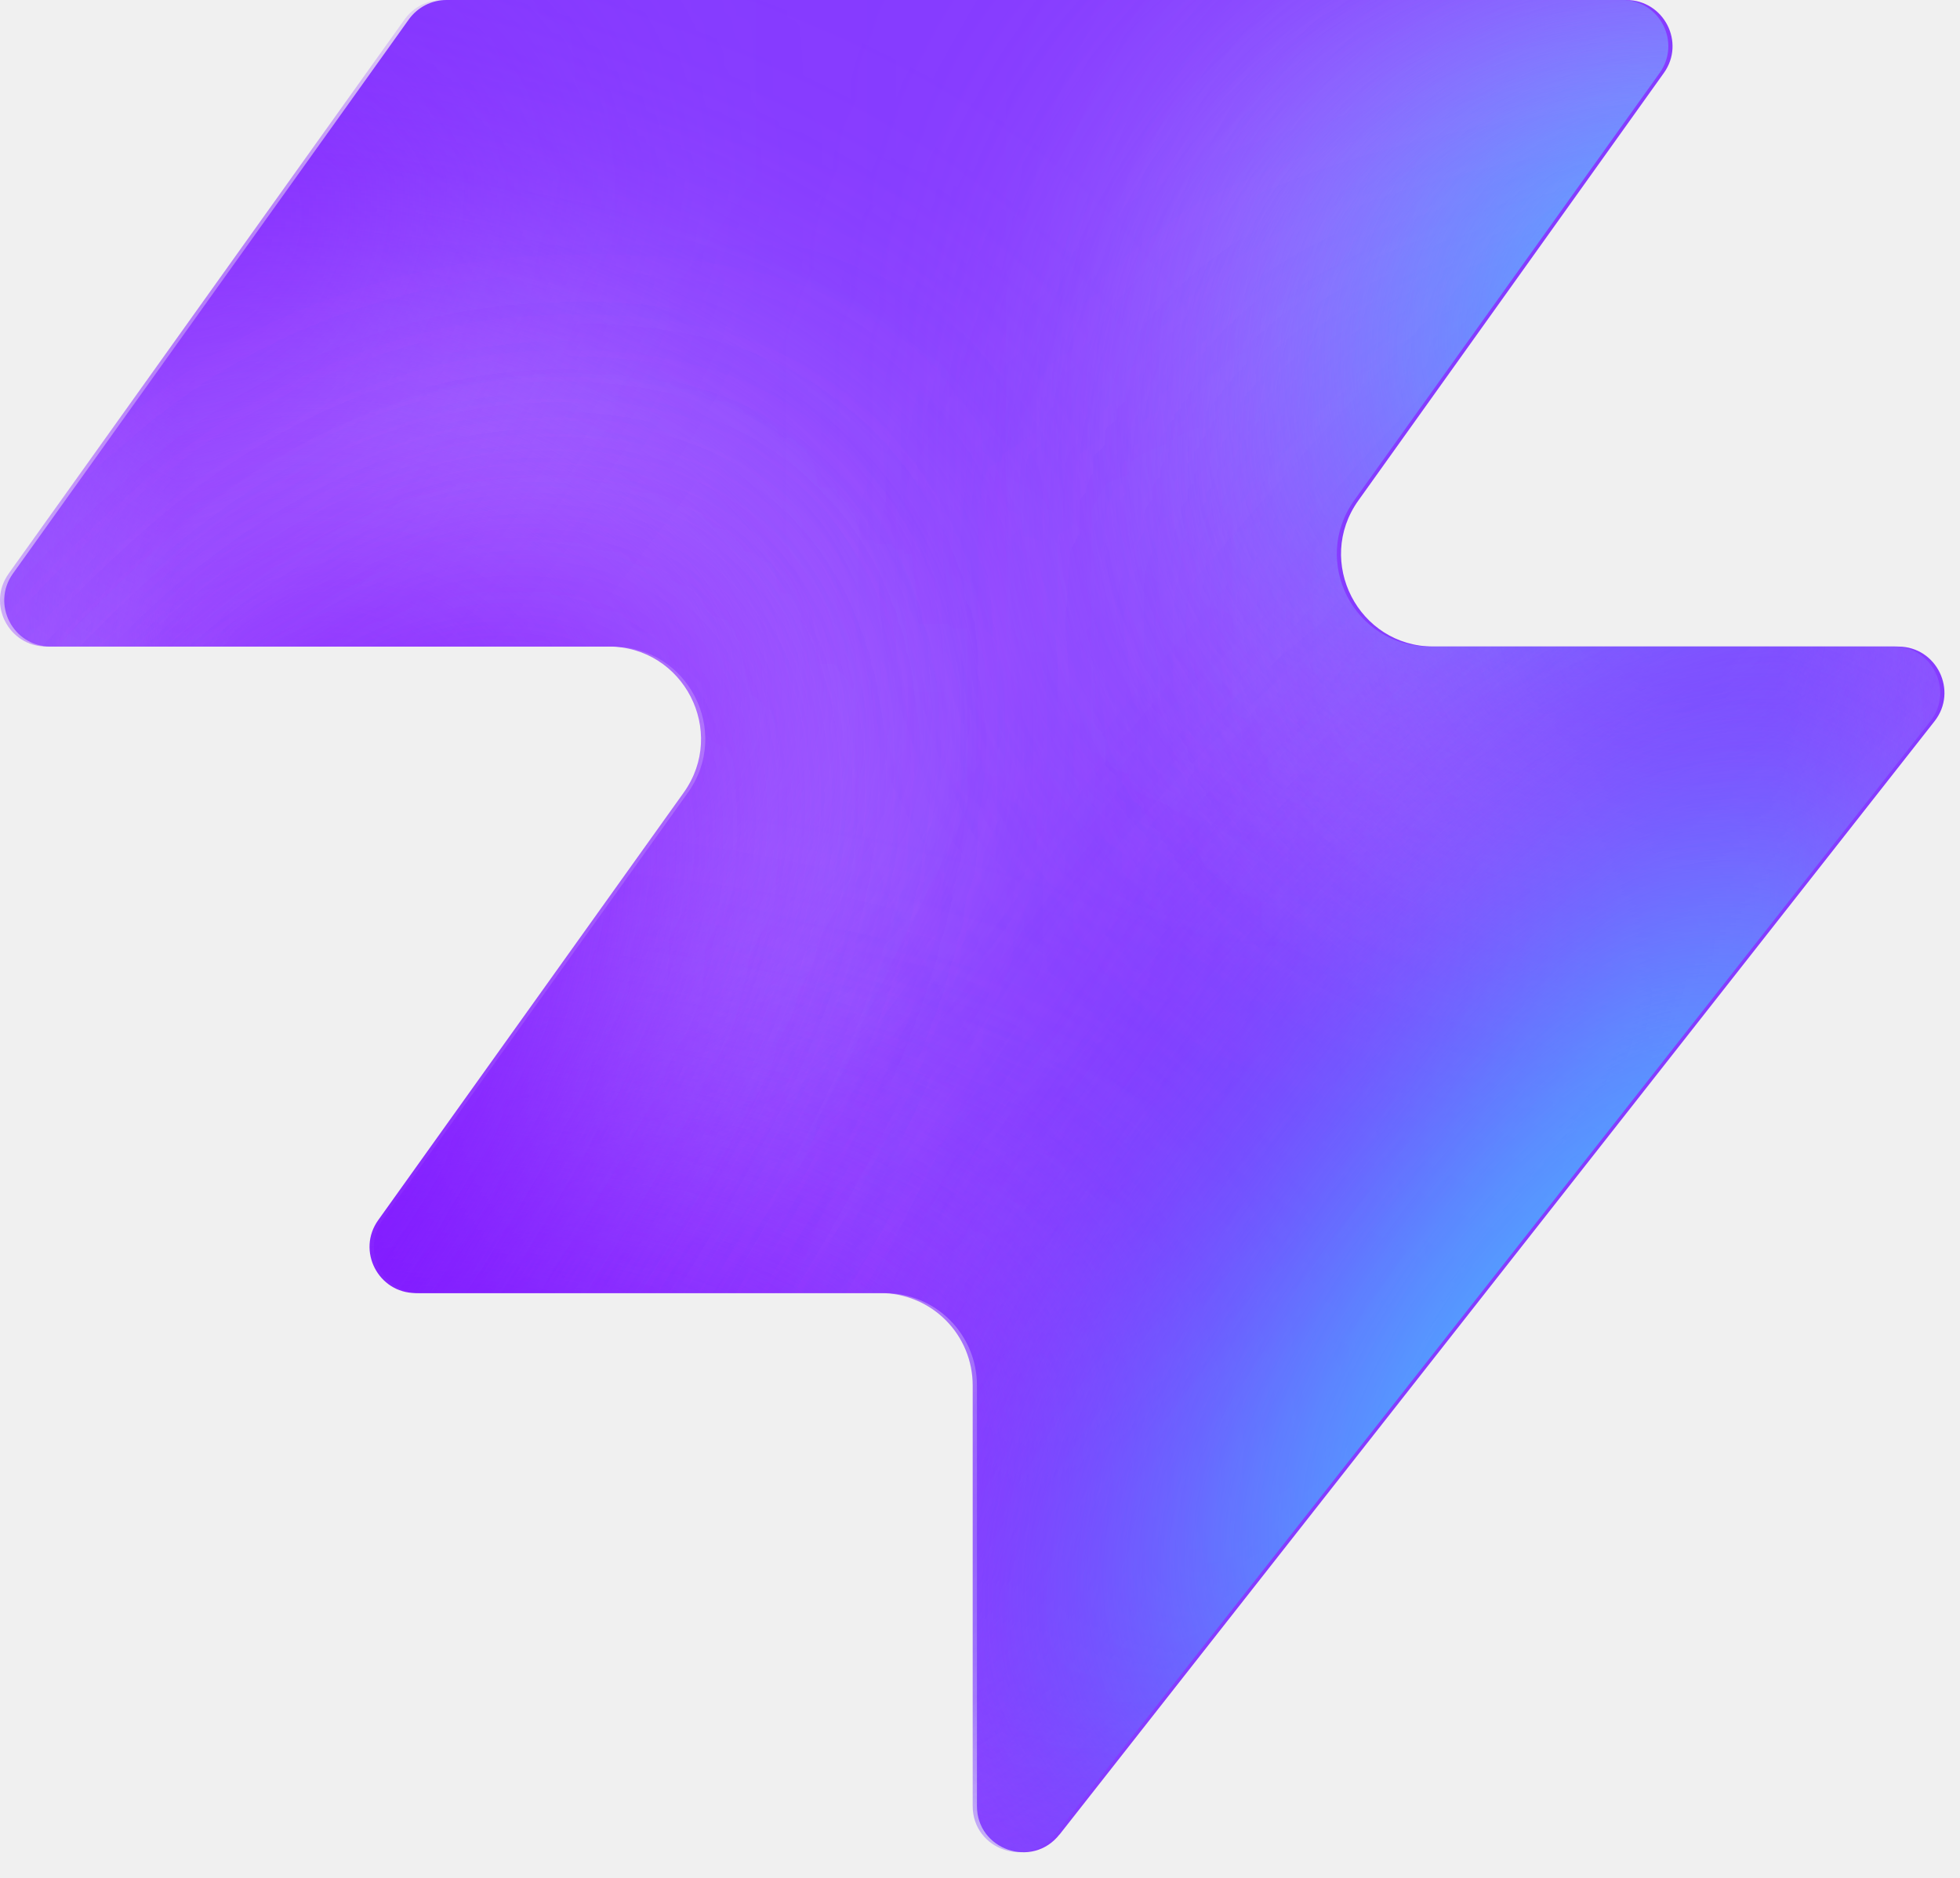
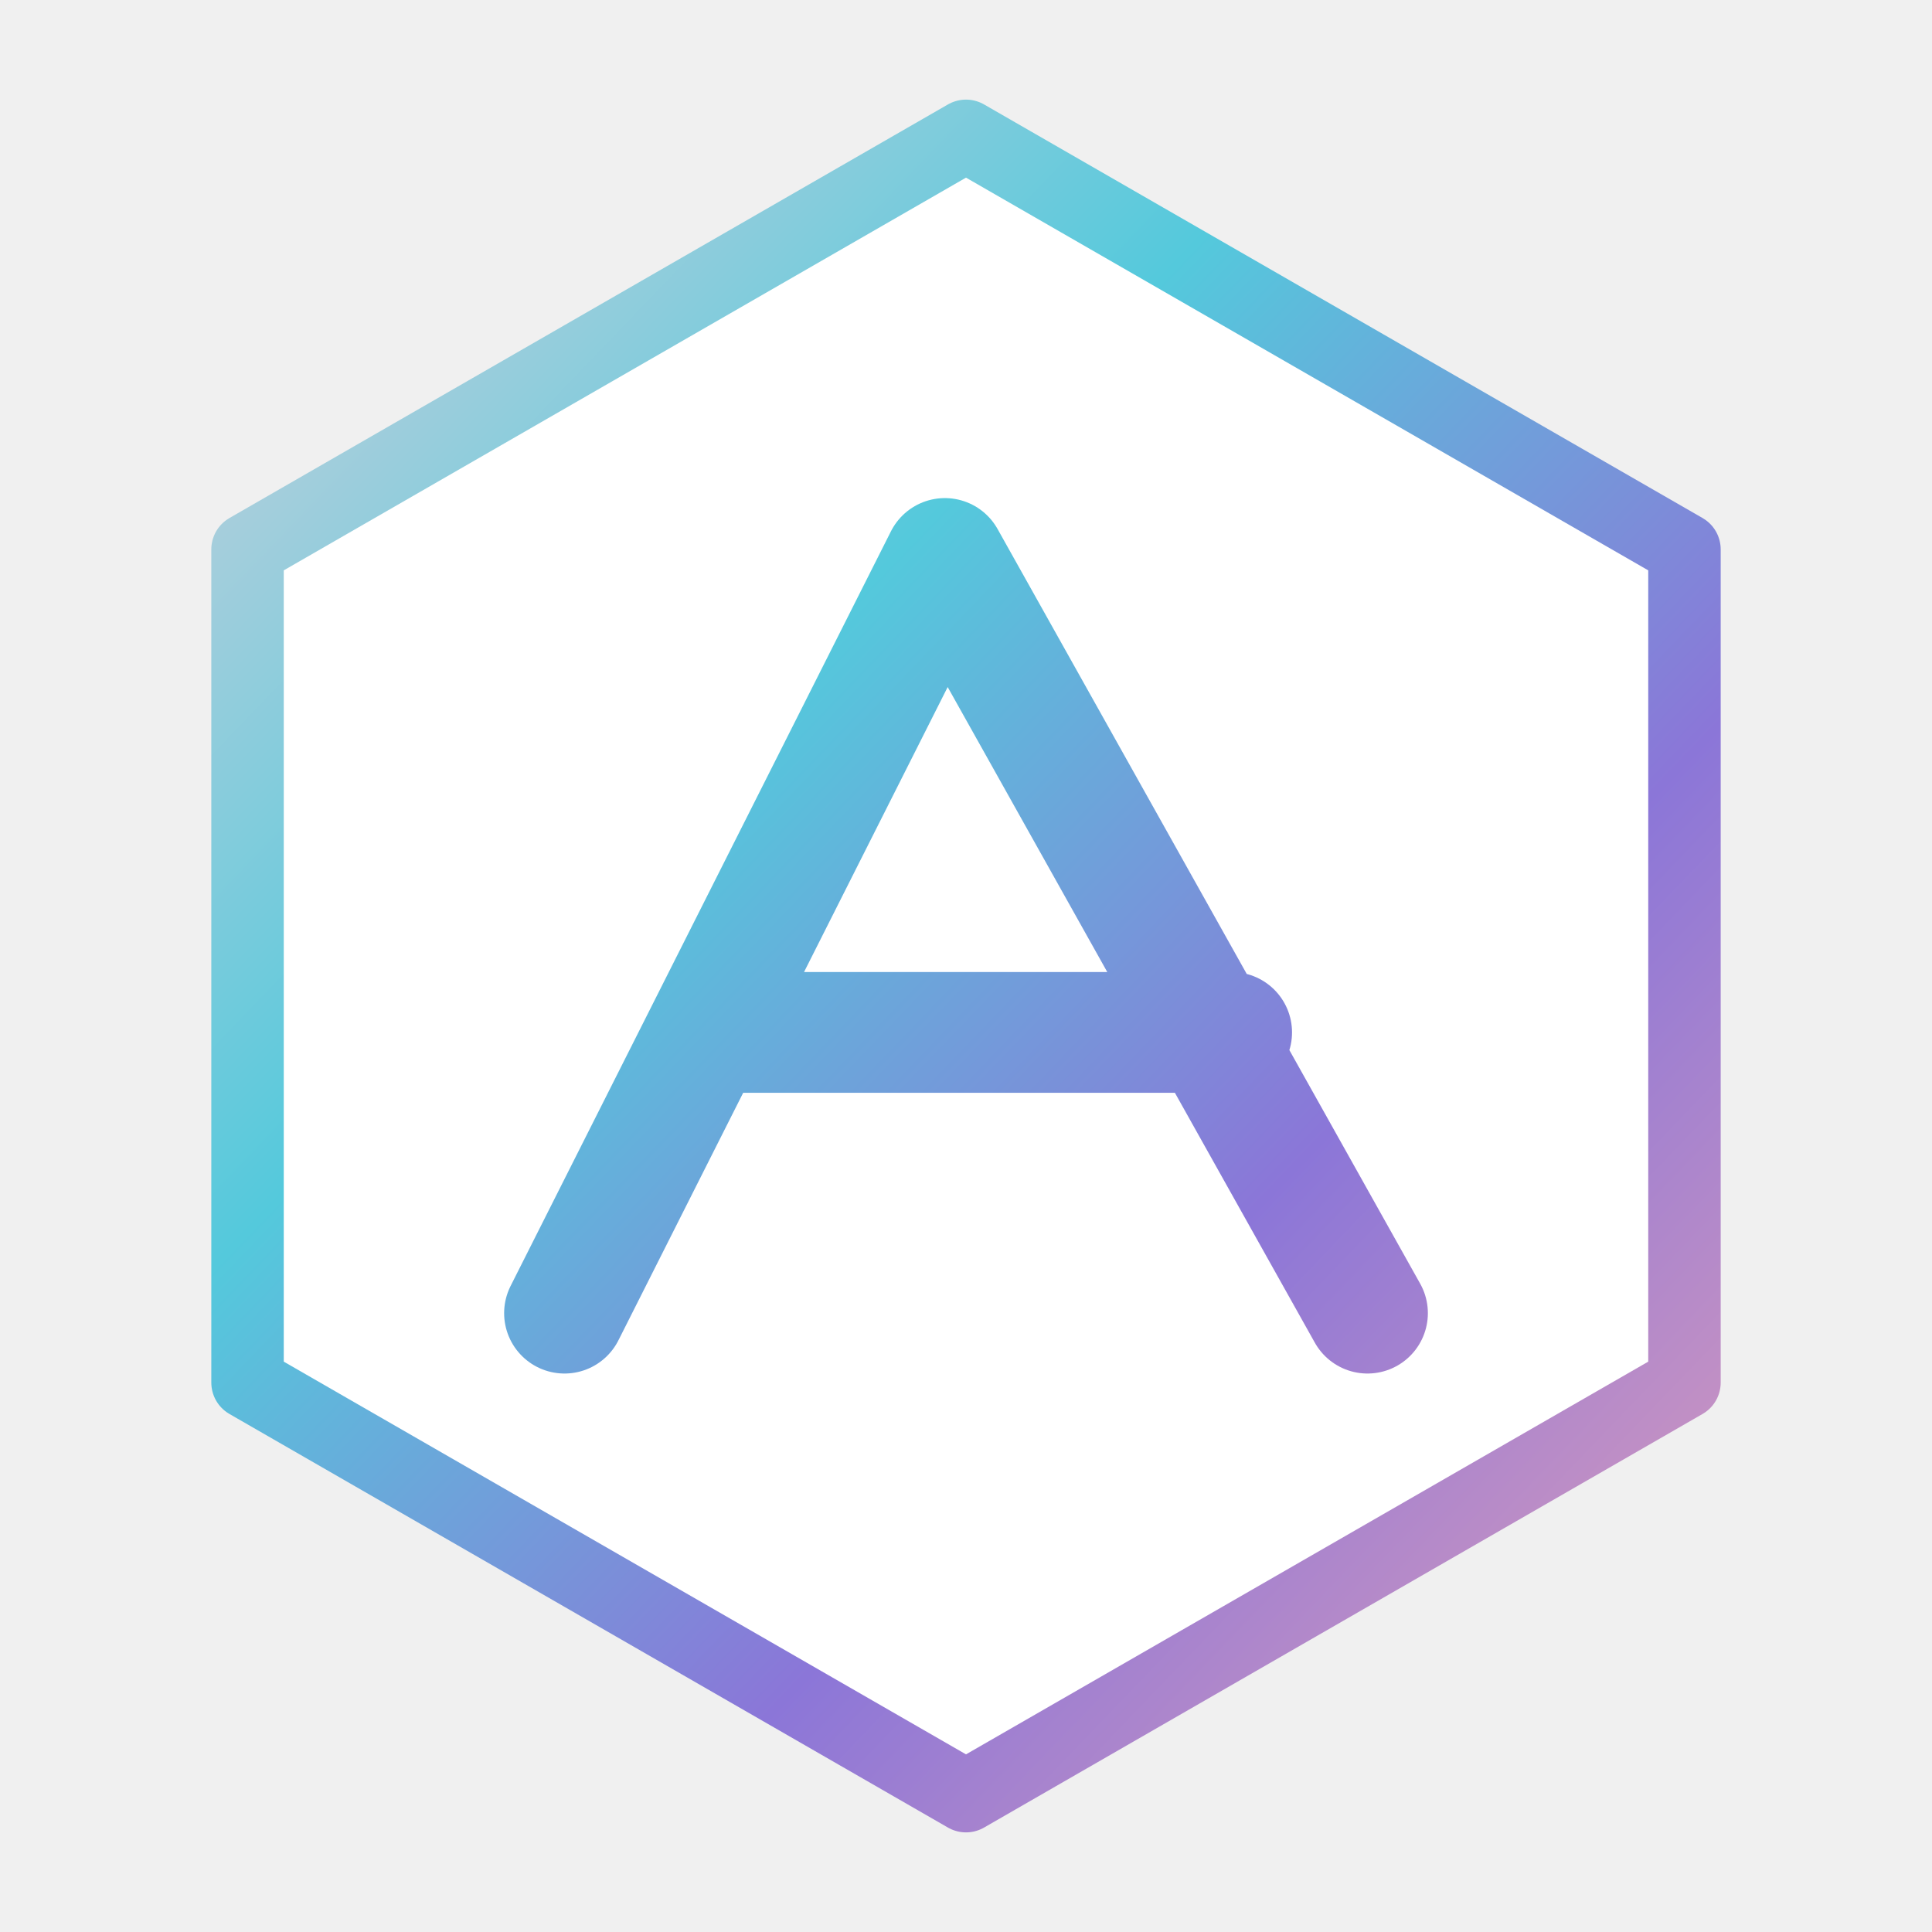
- <svg xmlns="http://www.w3.org/2000/svg" width="48" height="46" fill="none" viewBox="0 0 48 46">
-   <path fill="#863bff" d="M25.946 44.938c-.664.845-2.021.375-2.021-.698V33.937a2.26 2.26 0 0 0-2.262-2.262H10.287c-.92 0-1.456-1.04-.92-1.788l7.48-10.471c1.07-1.497 0-3.578-1.842-3.578H1.237c-.92 0-1.456-1.04-.92-1.788L10.013.474c.214-.297.556-.474.92-.474h28.894c.92 0 1.456 1.04.92 1.788l-7.48 10.471c-1.07 1.498 0 3.579 1.842 3.579h11.377c.943 0 1.473 1.088.89 1.83L25.947 44.94z" style="fill:#863bff;fill:color(display-p3 .525 .23 1);fill-opacity:1" />
-   <mask id="a" width="48" height="46" x="0" y="0" maskUnits="userSpaceOnUse" style="mask-type:alpha">
-     <path fill="#000" d="M25.842 44.938c-.664.844-2.021.375-2.021-.698V33.937a2.26 2.26 0 0 0-2.262-2.262H10.183c-.92 0-1.456-1.04-.92-1.788l7.48-10.471c1.07-1.498 0-3.579-1.842-3.579H1.133c-.92 0-1.456-1.04-.92-1.787L9.91.473c.214-.297.556-.474.92-.474h28.894c.92 0 1.456 1.04.92 1.788l-7.48 10.471c-1.07 1.498 0 3.578 1.842 3.578h11.377c.943 0 1.473 1.088.89 1.832L25.843 44.94z" style="fill:#000;fill-opacity:1" />
-   </mask>
-   <g mask="url(#a)">
-     <g filter="url(#b)">
-       <ellipse cx="5.508" cy="14.704" fill="#ede6ff" rx="5.508" ry="14.704" style="fill:#ede6ff;fill:color(display-p3 .927 .903 1);fill-opacity:1" transform="matrix(.00324 1 1 -.00324 -4.47 31.516)" />
-     </g>
-     <g filter="url(#c)">
-       <ellipse cx="10.399" cy="29.851" fill="#ede6ff" rx="10.399" ry="29.851" style="fill:#ede6ff;fill:color(display-p3 .927 .903 1);fill-opacity:1" transform="matrix(.00324 1 1 -.00324 -39.328 7.883)" />
-     </g>
-     <g filter="url(#d)">
-       <ellipse cx="5.508" cy="30.487" fill="#7e14ff" rx="5.508" ry="30.487" style="fill:#7e14ff;fill:color(display-p3 .492 .077 1);fill-opacity:1" transform="rotate(89.814 -25.913 -14.639)scale(1 -1)" />
-     </g>
-     <g filter="url(#e)">
-       <ellipse cx="5.508" cy="30.599" fill="#7e14ff" rx="5.508" ry="30.599" style="fill:#7e14ff;fill:color(display-p3 .492 .077 1);fill-opacity:1" transform="rotate(89.814 -32.644 -3.334)scale(1 -1)" />
-     </g>
-     <g filter="url(#f)">
-       <ellipse cx="5.508" cy="30.599" fill="#7e14ff" rx="5.508" ry="30.599" style="fill:#7e14ff;fill:color(display-p3 .492 .077 1);fill-opacity:1" transform="matrix(.00324 1 1 -.00324 -34.34 30.47)" />
-     </g>
-     <g filter="url(#g)">
-       <ellipse cx="14.072" cy="22.078" fill="#ede6ff" rx="14.072" ry="22.078" style="fill:#ede6ff;fill:color(display-p3 .927 .903 1);fill-opacity:1" transform="rotate(93.35 24.506 48.493)scale(-1 1)" />
-     </g>
-     <g filter="url(#h)">
-       <ellipse cx="3.47" cy="21.501" fill="#7e14ff" rx="3.47" ry="21.501" style="fill:#7e14ff;fill:color(display-p3 .492 .077 1);fill-opacity:1" transform="rotate(89.009 28.708 47.59)scale(-1 1)" />
-     </g>
-     <g filter="url(#i)">
-       <ellipse cx="3.47" cy="21.501" fill="#7e14ff" rx="3.47" ry="21.501" style="fill:#7e14ff;fill:color(display-p3 .492 .077 1);fill-opacity:1" transform="rotate(89.009 28.708 47.59)scale(-1 1)" />
-     </g>
-     <g filter="url(#j)">
-       <ellipse cx=".387" cy="8.972" fill="#7e14ff" rx="4.407" ry="29.108" style="fill:#7e14ff;fill:color(display-p3 .492 .077 1);fill-opacity:1" transform="rotate(39.51 .387 8.972)" />
-     </g>
-     <g filter="url(#k)">
-       <ellipse cx="47.523" cy="-6.092" fill="#7e14ff" rx="4.407" ry="29.108" style="fill:#7e14ff;fill:color(display-p3 .492 .077 1);fill-opacity:1" transform="rotate(37.892 47.523 -6.092)" />
-     </g>
-     <g filter="url(#l)">
-       <ellipse cx="41.412" cy="6.333" fill="#47bfff" rx="5.971" ry="9.665" style="fill:#47bfff;fill:color(display-p3 .28 .748 1);fill-opacity:1" transform="rotate(37.892 41.412 6.333)" />
-     </g>
-     <g filter="url(#m)">
-       <ellipse cx="-1.879" cy="38.332" fill="#7e14ff" rx="4.407" ry="29.108" style="fill:#7e14ff;fill:color(display-p3 .492 .077 1);fill-opacity:1" transform="rotate(37.892 -1.88 38.332)" />
-     </g>
-     <g filter="url(#n)">
-       <ellipse cx="-1.879" cy="38.332" fill="#7e14ff" rx="4.407" ry="29.108" style="fill:#7e14ff;fill:color(display-p3 .492 .077 1);fill-opacity:1" transform="rotate(37.892 -1.88 38.332)" />
-     </g>
-     <g filter="url(#o)">
-       <ellipse cx="35.651" cy="29.907" fill="#7e14ff" rx="4.407" ry="29.108" style="fill:#7e14ff;fill:color(display-p3 .492 .077 1);fill-opacity:1" transform="rotate(37.892 35.651 29.907)" />
-     </g>
-     <g filter="url(#p)">
-       <ellipse cx="38.418" cy="32.4" fill="#47bfff" rx="5.971" ry="15.297" style="fill:#47bfff;fill:color(display-p3 .28 .748 1);fill-opacity:1" transform="rotate(37.892 38.418 32.4)" />
-     </g>
-   </g>
+ <svg xmlns="http://www.w3.org/2000/svg" viewBox="0 0 64 64" fill="none">
  <defs>
-     <filter id="b" width="60.045" height="41.654" x="-19.77" y="16.149" color-interpolation-filters="sRGB" filterUnits="userSpaceOnUse">
-       <feFlood flood-opacity="0" result="BackgroundImageFix" />
-       <feBlend in="SourceGraphic" in2="BackgroundImageFix" result="shape" />
-       <feGaussianBlur result="effect1_foregroundBlur_2002_17158" stdDeviation="7.659" />
-     </filter>
-     <filter id="c" width="90.34" height="51.437" x="-54.613" y="-7.533" color-interpolation-filters="sRGB" filterUnits="userSpaceOnUse">
-       <feFlood flood-opacity="0" result="BackgroundImageFix" />
-       <feBlend in="SourceGraphic" in2="BackgroundImageFix" result="shape" />
-       <feGaussianBlur result="effect1_foregroundBlur_2002_17158" stdDeviation="7.659" />
-     </filter>
-     <filter id="d" width="79.355" height="29.4" x="-49.64" y="2.03" color-interpolation-filters="sRGB" filterUnits="userSpaceOnUse">
-       <feFlood flood-opacity="0" result="BackgroundImageFix" />
-       <feBlend in="SourceGraphic" in2="BackgroundImageFix" result="shape" />
-       <feGaussianBlur result="effect1_foregroundBlur_2002_17158" stdDeviation="4.596" />
-     </filter>
-     <filter id="e" width="79.579" height="29.4" x="-45.045" y="20.029" color-interpolation-filters="sRGB" filterUnits="userSpaceOnUse">
-       <feFlood flood-opacity="0" result="BackgroundImageFix" />
-       <feBlend in="SourceGraphic" in2="BackgroundImageFix" result="shape" />
-       <feGaussianBlur result="effect1_foregroundBlur_2002_17158" stdDeviation="4.596" />
-     </filter>
-     <filter id="f" width="79.579" height="29.4" x="-43.513" y="21.178" color-interpolation-filters="sRGB" filterUnits="userSpaceOnUse">
-       <feFlood flood-opacity="0" result="BackgroundImageFix" />
-       <feBlend in="SourceGraphic" in2="BackgroundImageFix" result="shape" />
-       <feGaussianBlur result="effect1_foregroundBlur_2002_17158" stdDeviation="4.596" />
-     </filter>
-     <filter id="g" width="74.749" height="58.852" x="15.756" y="-17.901" color-interpolation-filters="sRGB" filterUnits="userSpaceOnUse">
-       <feFlood flood-opacity="0" result="BackgroundImageFix" />
-       <feBlend in="SourceGraphic" in2="BackgroundImageFix" result="shape" />
-       <feGaussianBlur result="effect1_foregroundBlur_2002_17158" stdDeviation="7.659" />
-     </filter>
-     <filter id="h" width="61.377" height="25.362" x="23.548" y="2.284" color-interpolation-filters="sRGB" filterUnits="userSpaceOnUse">
-       <feFlood flood-opacity="0" result="BackgroundImageFix" />
-       <feBlend in="SourceGraphic" in2="BackgroundImageFix" result="shape" />
-       <feGaussianBlur result="effect1_foregroundBlur_2002_17158" stdDeviation="4.596" />
-     </filter>
-     <filter id="i" width="61.377" height="25.362" x="23.548" y="2.284" color-interpolation-filters="sRGB" filterUnits="userSpaceOnUse">
-       <feFlood flood-opacity="0" result="BackgroundImageFix" />
-       <feBlend in="SourceGraphic" in2="BackgroundImageFix" result="shape" />
-       <feGaussianBlur result="effect1_foregroundBlur_2002_17158" stdDeviation="4.596" />
-     </filter>
-     <filter id="j" width="56.045" height="63.649" x="-27.636" y="-22.853" color-interpolation-filters="sRGB" filterUnits="userSpaceOnUse">
-       <feFlood flood-opacity="0" result="BackgroundImageFix" />
-       <feBlend in="SourceGraphic" in2="BackgroundImageFix" result="shape" />
-       <feGaussianBlur result="effect1_foregroundBlur_2002_17158" stdDeviation="4.596" />
-     </filter>
-     <filter id="k" width="54.814" height="64.646" x="20.116" y="-38.415" color-interpolation-filters="sRGB" filterUnits="userSpaceOnUse">
-       <feFlood flood-opacity="0" result="BackgroundImageFix" />
-       <feBlend in="SourceGraphic" in2="BackgroundImageFix" result="shape" />
-       <feGaussianBlur result="effect1_foregroundBlur_2002_17158" stdDeviation="4.596" />
-     </filter>
-     <filter id="l" width="33.541" height="35.313" x="24.641" y="-11.323" color-interpolation-filters="sRGB" filterUnits="userSpaceOnUse">
-       <feFlood flood-opacity="0" result="BackgroundImageFix" />
-       <feBlend in="SourceGraphic" in2="BackgroundImageFix" result="shape" />
-       <feGaussianBlur result="effect1_foregroundBlur_2002_17158" stdDeviation="4.596" />
-     </filter>
-     <filter id="m" width="54.814" height="64.646" x="-29.286" y="6.009" color-interpolation-filters="sRGB" filterUnits="userSpaceOnUse">
-       <feFlood flood-opacity="0" result="BackgroundImageFix" />
-       <feBlend in="SourceGraphic" in2="BackgroundImageFix" result="shape" />
-       <feGaussianBlur result="effect1_foregroundBlur_2002_17158" stdDeviation="4.596" />
-     </filter>
-     <filter id="n" width="54.814" height="64.646" x="-29.286" y="6.009" color-interpolation-filters="sRGB" filterUnits="userSpaceOnUse">
-       <feFlood flood-opacity="0" result="BackgroundImageFix" />
-       <feBlend in="SourceGraphic" in2="BackgroundImageFix" result="shape" />
-       <feGaussianBlur result="effect1_foregroundBlur_2002_17158" stdDeviation="4.596" />
-     </filter>
-     <filter id="o" width="54.814" height="64.646" x="8.244" y="-2.416" color-interpolation-filters="sRGB" filterUnits="userSpaceOnUse">
-       <feFlood flood-opacity="0" result="BackgroundImageFix" />
-       <feBlend in="SourceGraphic" in2="BackgroundImageFix" result="shape" />
-       <feGaussianBlur result="effect1_foregroundBlur_2002_17158" stdDeviation="4.596" />
-     </filter>
-     <filter id="p" width="39.409" height="43.623" x="18.713" y="10.588" color-interpolation-filters="sRGB" filterUnits="userSpaceOnUse">
-       <feFlood flood-opacity="0" result="BackgroundImageFix" />
-       <feBlend in="SourceGraphic" in2="BackgroundImageFix" result="shape" />
-       <feGaussianBlur result="effect1_foregroundBlur_2002_17158" stdDeviation="4.596" />
-     </filter>
+     <linearGradient id="h" x1="7" y1="8" x2="57" y2="56" gradientUnits="userSpaceOnUse">
+       <stop stop-color="#C7D0DC" />
+       <stop offset=".34" stop-color="#54C9DC" />
+       <stop offset=".68" stop-color="#8B76D8" />
+       <stop offset="1" stop-color="#D99BBC" />
+     </linearGradient>
  </defs>
+   <path d="M32 4.5 55.8 18.2v27.6L32 59.5 8.2 45.8V18.2L32 4.5Z" fill="#fff" stroke="url(#h)" stroke-width="2.4" stroke-linejoin="round" />
+   <path d="m18.7 43.5 12.6-25 14 25M23.7 34.2h17.1" stroke="url(#h)" stroke-width="4" stroke-linecap="round" stroke-linejoin="round" />
</svg>
